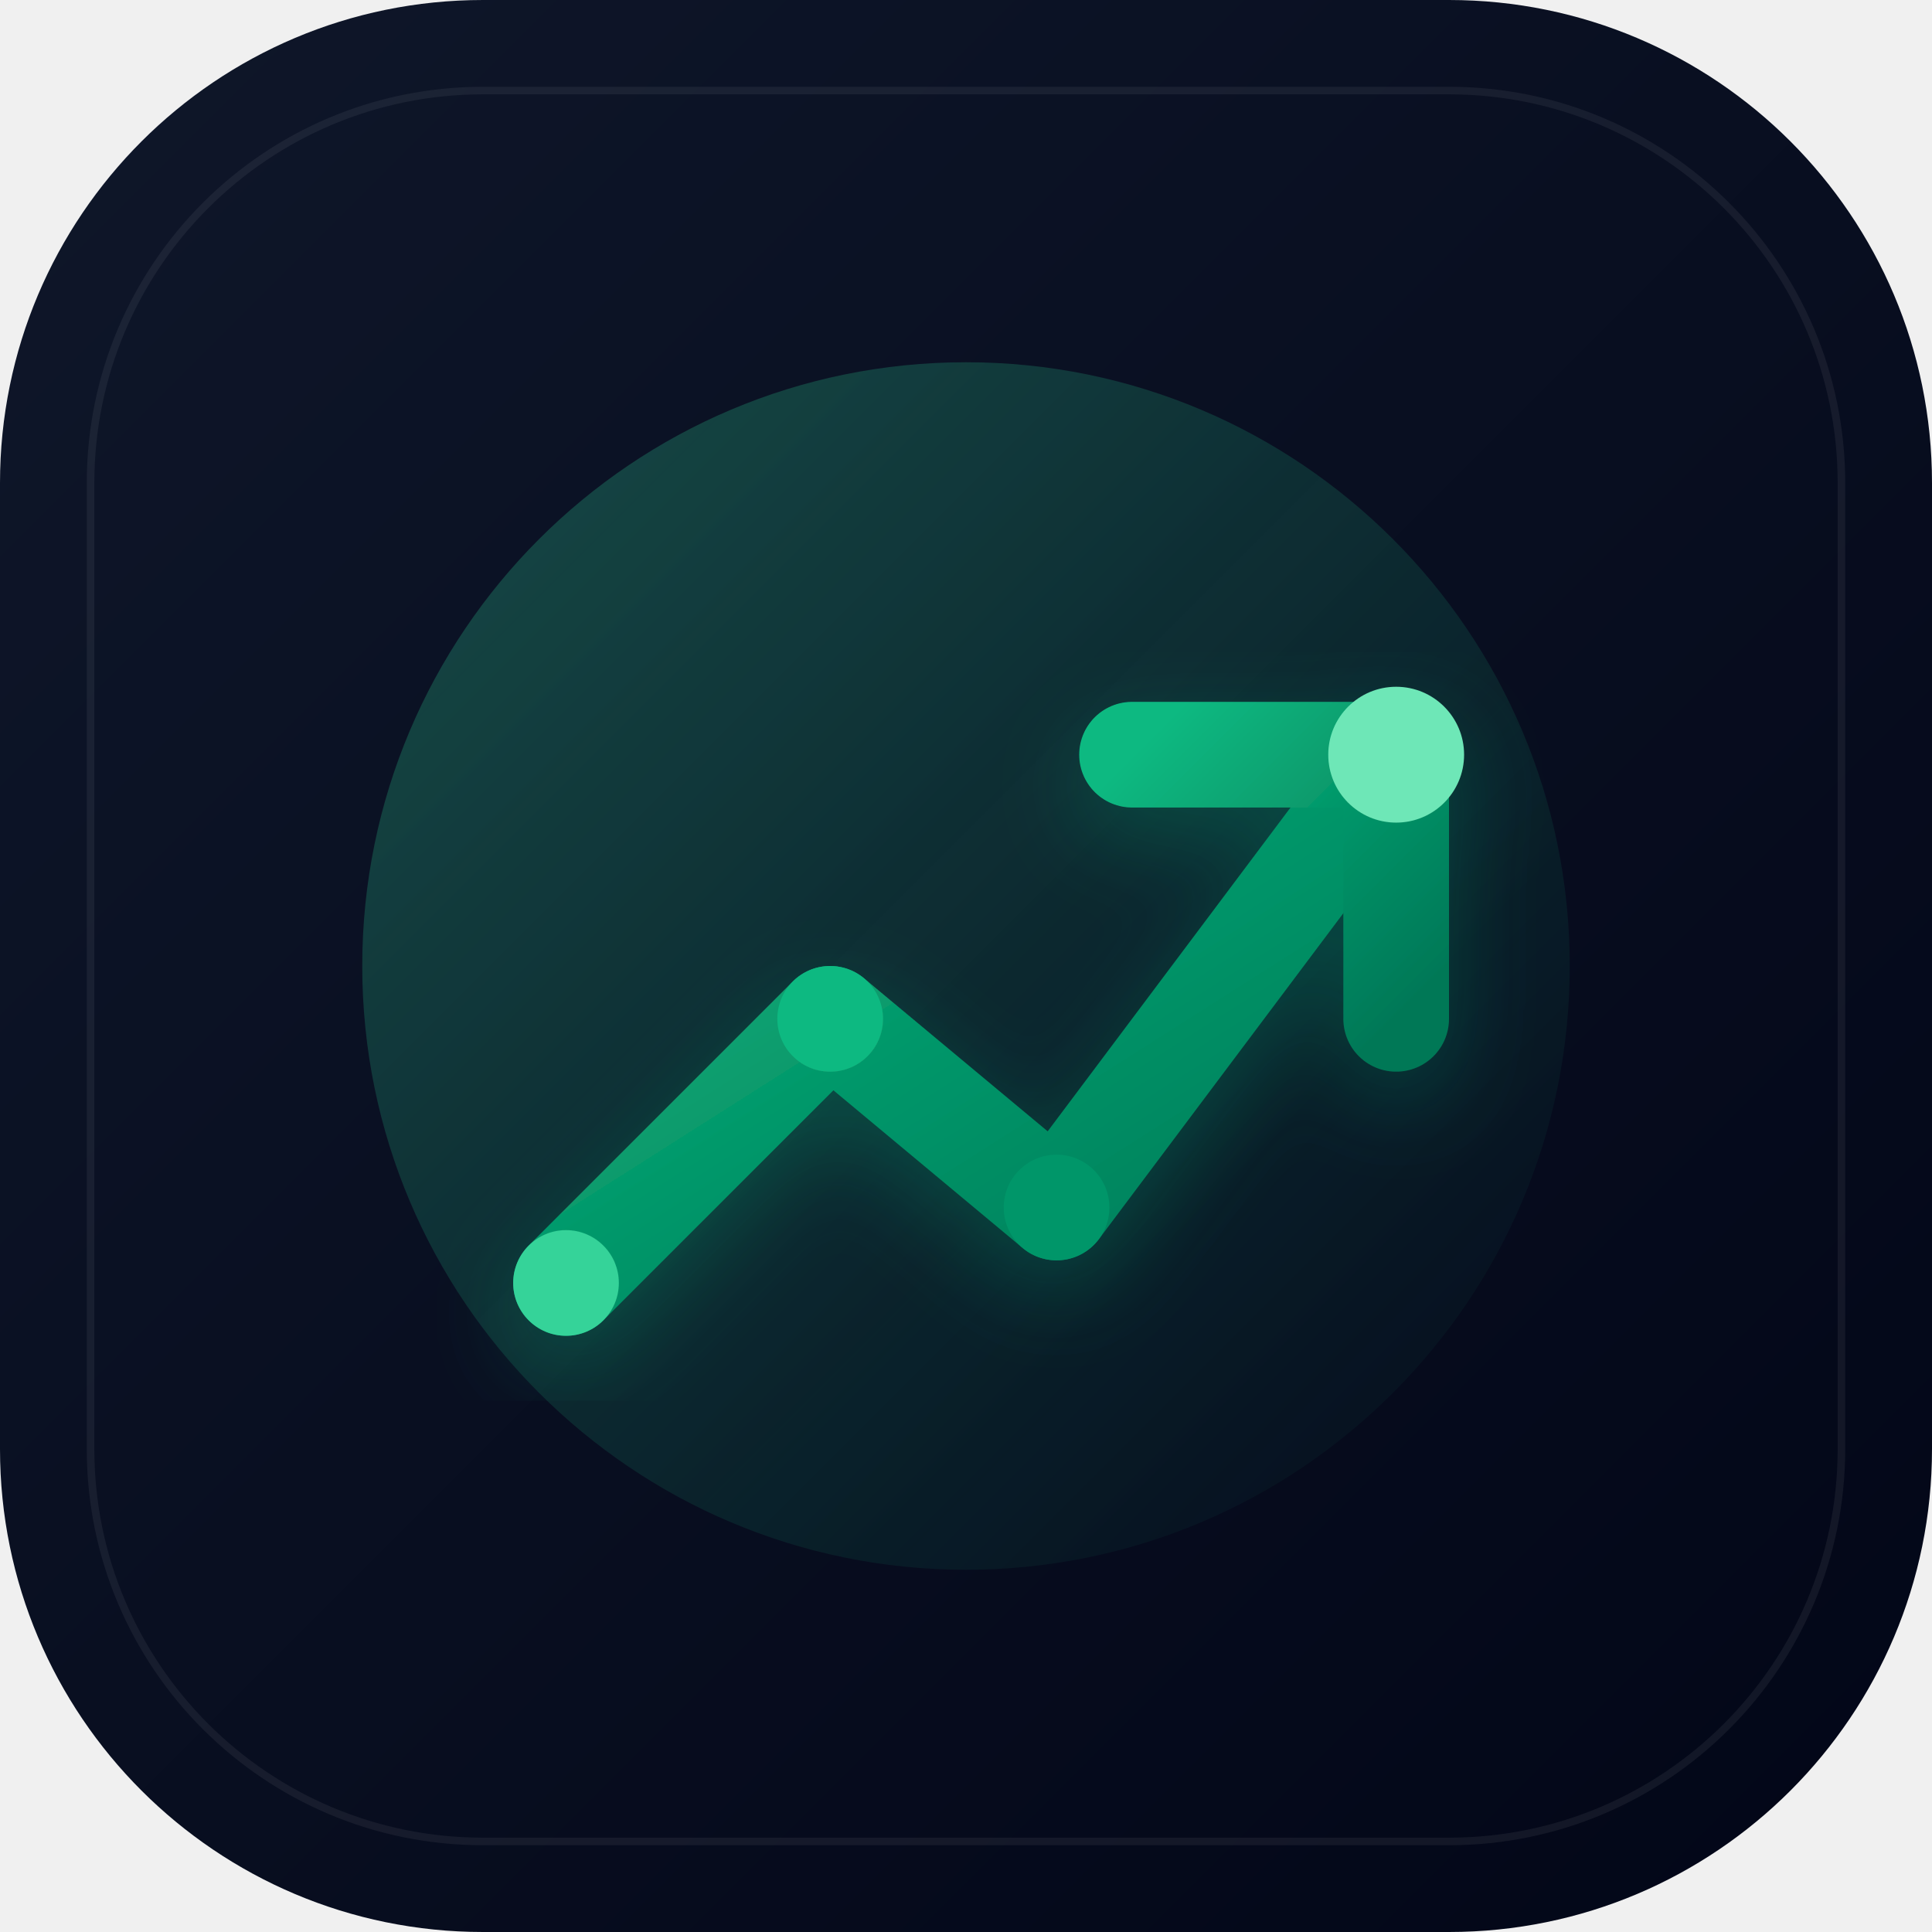
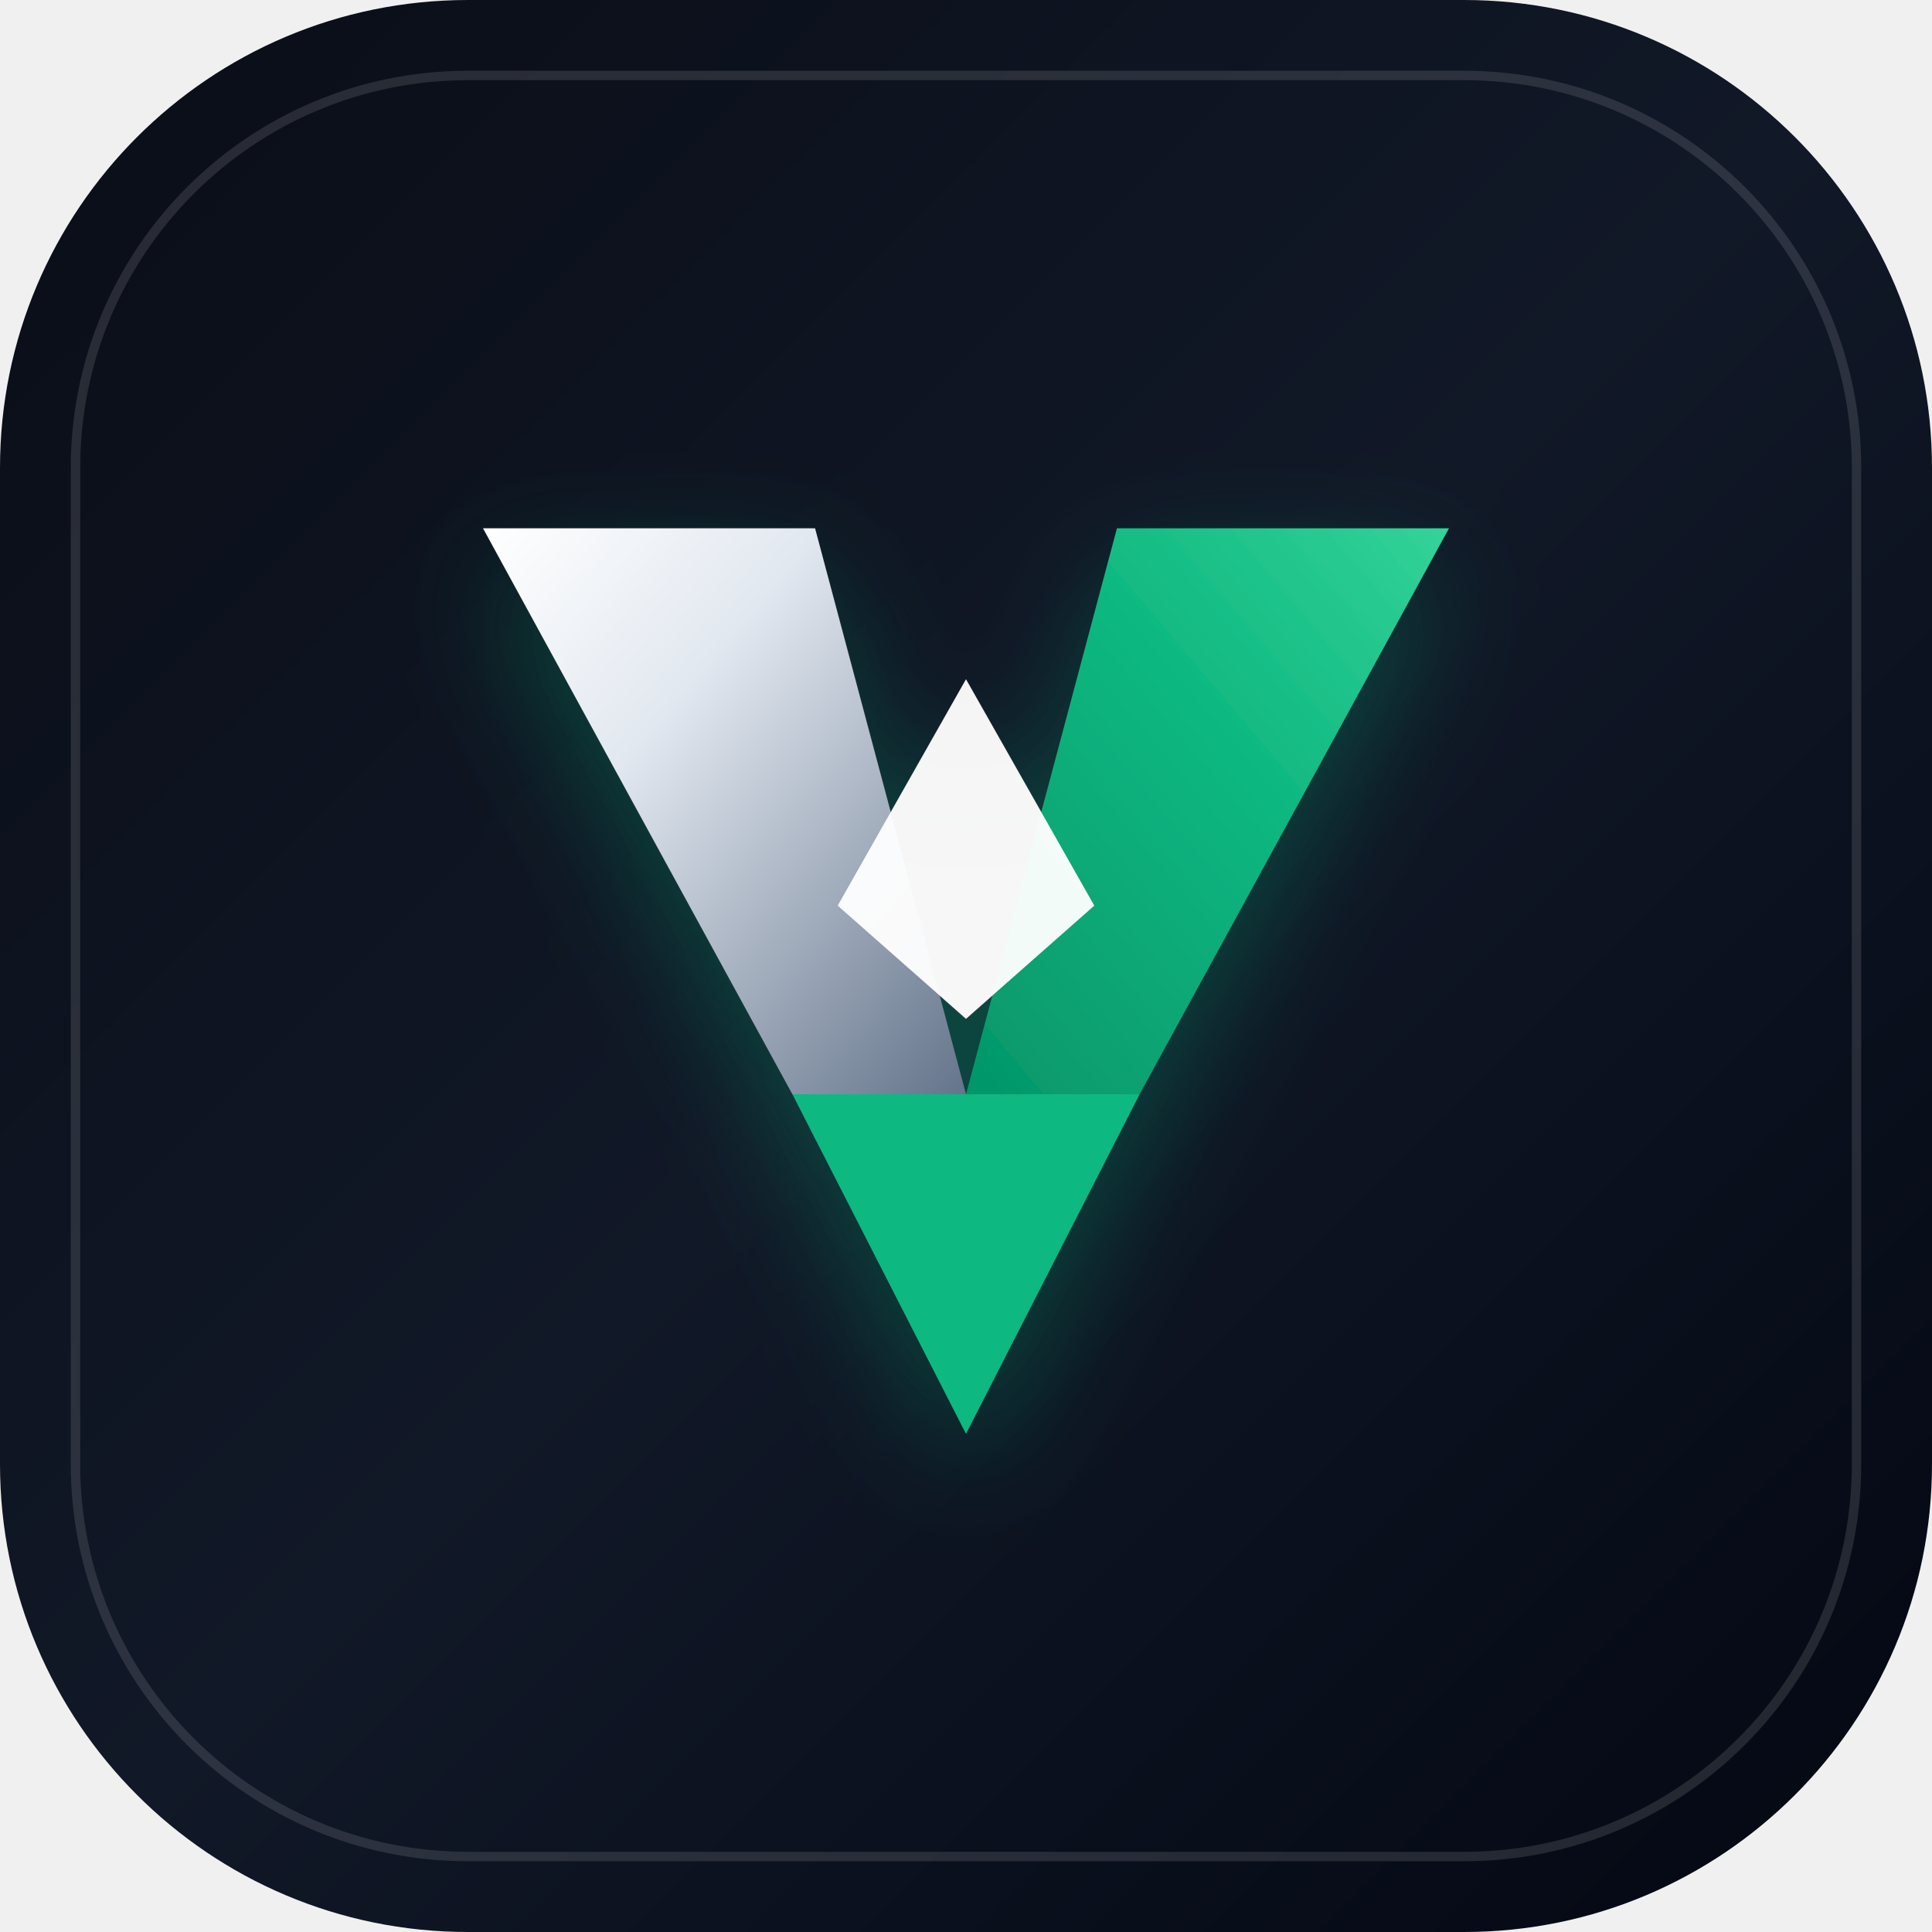
<svg xmlns="http://www.w3.org/2000/svg" viewBox="0 0 512 512" width="100%" height="100%">
  <defs>
-     <linearGradient id="bgGrad" x1="0%" y1="0%" x2="100%" y2="100%">
-       <stop offset="0%" stop-color="#0F172A" />
-       <stop offset="100%" stop-color="#020617" />
+     <linearGradient id="bgObsidian" x1="0%" y1="0%" x2="100%" y2="100%">
+       <stop offset="0%" stop-color="#090D16" />
+       <stop offset="50%" stop-color="#111827" />
+       <stop offset="100%" stop-color="#030712" />
    </linearGradient>
-     <linearGradient id="accentGrad" x1="0%" y1="0%" x2="100%" y2="100%">
-       <stop offset="0%" stop-color="#10B981" />
-       <stop offset="50%" stop-color="#059669" />
-       <stop offset="100%" stop-color="#047857" />
+     <linearGradient id="platinumWing" x1="0%" y1="0%" x2="100%" y2="100%">
+       <stop offset="0%" stop-color="#FFFFFF" />
+       <stop offset="35%" stop-color="#E2E8F0" />
+       <stop offset="100%" stop-color="#64748B" />
    </linearGradient>
-     <linearGradient id="glowGrad" x1="0%" y1="0%" x2="100%" y2="100%">
-       <stop offset="0%" stop-color="#34D399" stop-opacity="0.3" />
-       <stop offset="100%" stop-color="#10B981" stop-opacity="0" />
+     <linearGradient id="emeraldWing" x1="0%" y1="100%" x2="100%" y2="0%">
+       <stop offset="0%" stop-color="#059669" />
+       <stop offset="60%" stop-color="#10B981" />
+       <stop offset="100%" stop-color="#34D399" />
    </linearGradient>
-     <filter id="shadow" x="-10%" y="-10%" width="120%" height="120%">
-       <feDropShadow dx="0" dy="8" stdDeviation="12" flood-color="#10B981" flood-opacity="0.25" />
+     <filter id="valoGlow" x="-20%" y="-20%" width="140%" height="140%">
+       <feDropShadow dx="0" dy="12" stdDeviation="16" flood-color="#10B981" flood-opacity="0.3" />
    </filter>
  </defs>
-   <rect width="512" height="512" rx="128" fill="url(#bgGrad)" />
-   <rect x="24" y="24" width="464" height="464" rx="104" fill="none" stroke="rgba(255,255,255,0.06)" stroke-width="2" />
-   <circle cx="256" cy="256" r="160" fill="url(#glowGrad)" />
-   <g filter="url(#shadow)">
-     <path d="M150 340 L220 270 L280 320 L370 200" fill="none" stroke="url(#accentGrad)" stroke-width="28" stroke-linecap="round" stroke-linejoin="round" />
-     <path d="M300 200 L370 200 L370 270" fill="none" stroke="url(#accentGrad)" stroke-width="28" stroke-linecap="round" stroke-linejoin="round" />
-     <circle cx="150" cy="340" r="14" fill="#34D399" />
-     <circle cx="220" cy="270" r="14" fill="#10B981" />
-     <circle cx="280" cy="320" r="14" fill="#059669" />
-     <circle cx="370" cy="200" r="18" fill="#6EE7B7" />
+   <rect width="512" height="512" rx="124" fill="url(#bgObsidian)" />
+   <rect x="20" y="20" width="472" height="472" rx="104" fill="none" stroke="rgba(255,255,255,0.12)" stroke-width="2.5" />
+   <g filter="url(#valoGlow)">
+     <path d="M128 140 L216 140 L256 290 L210 290 Z" fill="url(#platinumWing)" />
+     <path d="M384 140 L296 140 L256 290 L302 290 Z" fill="url(#emeraldWing)" />
+     <polygon points="210,290 302,290 256,380" fill="#10B981" />
+     <polygon points="256,180 290,240 256,270 222,240" fill="#FFFFFF" opacity="0.95" />
  </g>
</svg>
